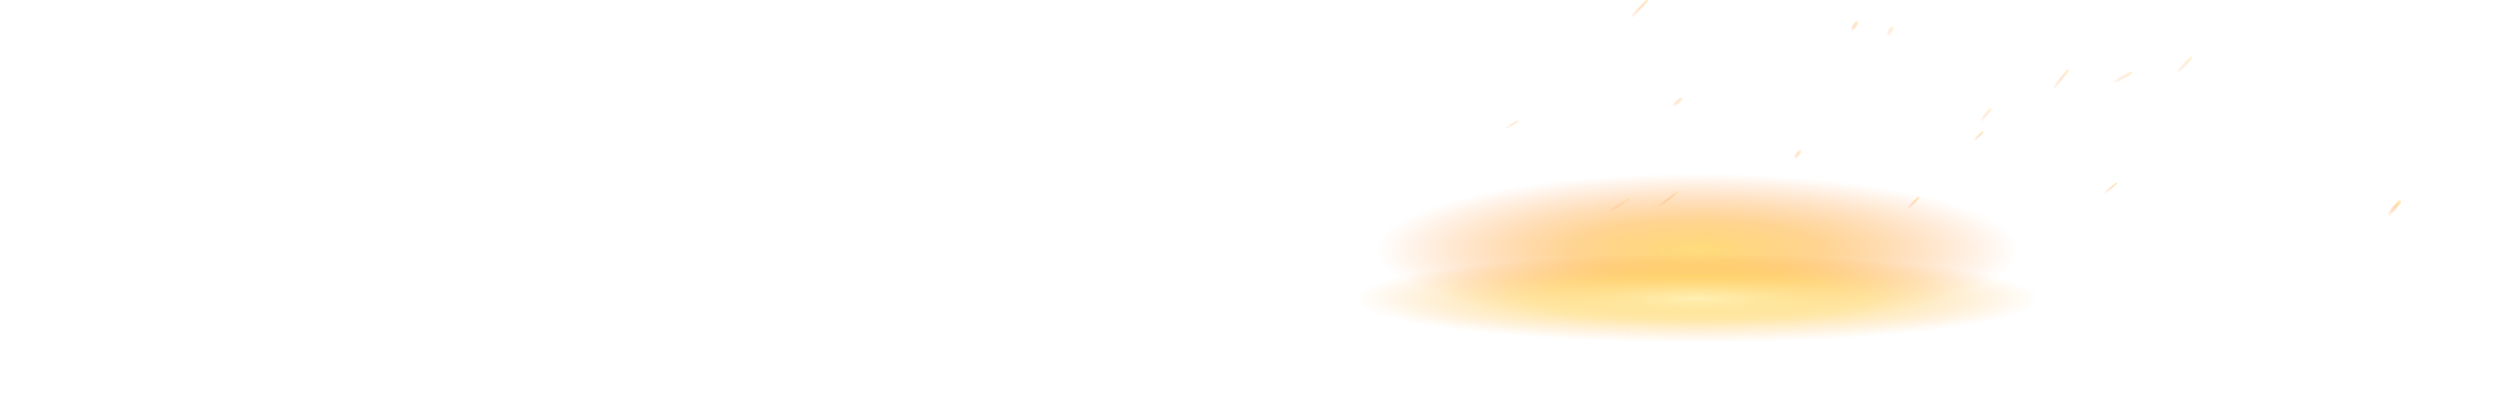
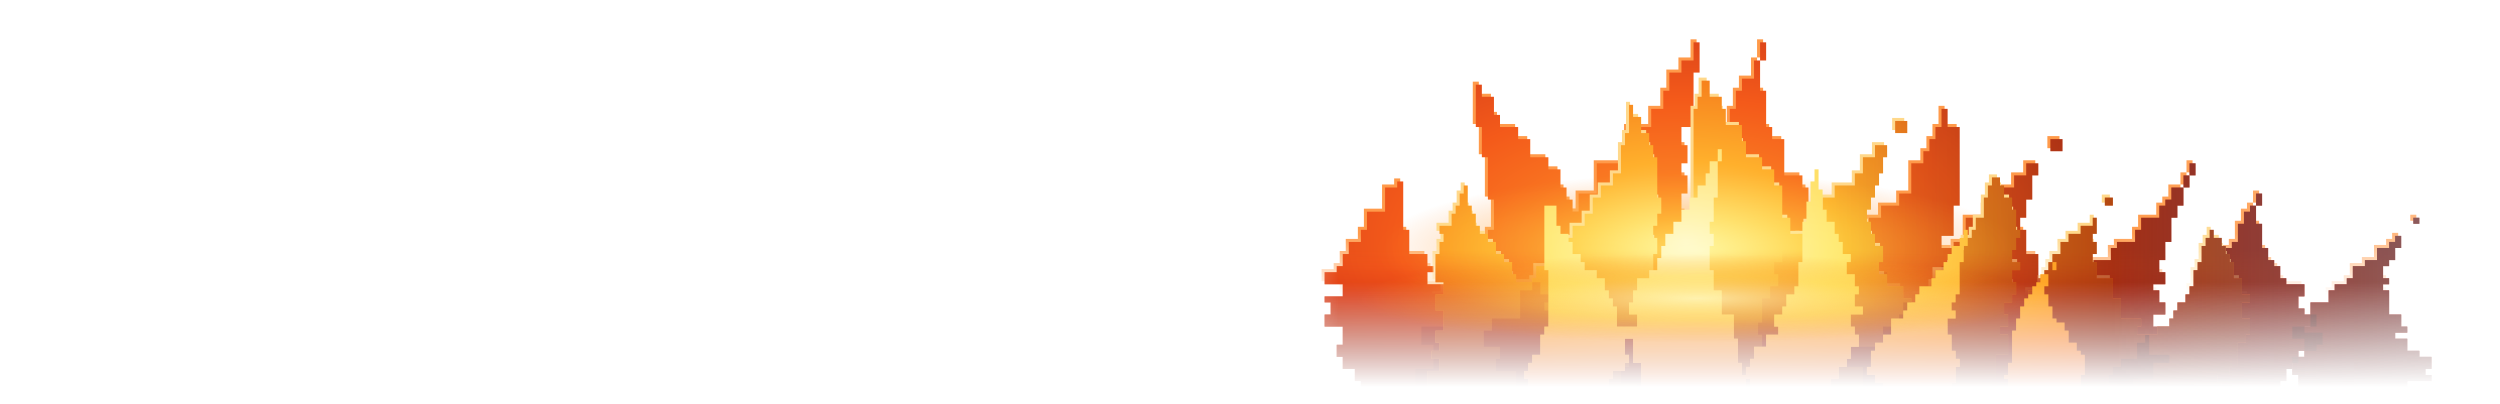
<svg xmlns="http://www.w3.org/2000/svg" viewBox="0 0 1240 200" width="1240" height="200">
  <defs>
    <clipPath id="rdb-wildfire-13">
      <rect x="0" y="0" width="1240" height="200" rx="18" />
    </clipPath>
    <mask id="rdb-wildfire-h" maskUnits="userSpaceOnUse" x="-50" y="-50" width="1340" height="300">
      <rect x="0" y="0" width="1240" height="200" fill="url(#rdb-wildfire-g)" />
    </mask>
    <linearGradient id="rdb-wildfire-g" x1="600" y1="0" x2="1240" y2="0" gradientUnits="userSpaceOnUse">
      <stop offset="0" stop-color="#fff" stop-opacity="0" />
      <stop offset="0.1" stop-color="#fff" />
      <stop offset="0.7" stop-color="#fff" />
      <stop offset="1" stop-color="#fff" stop-opacity="0.6" />
    </linearGradient>
    <mask id="rdb-wildfire-t" maskUnits="userSpaceOnUse" x="-50" y="-50" width="1340" height="300">
      <rect x="-50" y="-50" width="1340" height="300" fill="url(#rdb-wildfire-s)" />
    </mask>
    <linearGradient id="rdb-wildfire-s" x1="0" y1="140" x2="0" y2="192" gradientUnits="userSpaceOnUse">
      <stop offset="0" stop-color="#fff" />
      <stop offset="1" stop-color="#fff" stop-opacity="0" />
    </linearGradient>
    <mask id="rdb-wildfire-m" maskUnits="userSpaceOnUse" x="-50" y="-50" width="1340" height="300">
      <rect x="-50" y="-50" width="1340" height="300" fill="url(#rdb-wildfire-l)" />
    </mask>
    <linearGradient id="rdb-wildfire-l" x1="0" y1="116" x2="0" y2="146" gradientUnits="userSpaceOnUse">
      <stop offset="0" stop-color="#fff" />
      <stop offset="1" stop-color="#fff" stop-opacity="0" />
    </linearGradient>
+     <g id="rdb-wildfire-1">
+       <path d="M678,198h3v-6h-6v-3h-3v-6h-6v-6h-3v-6h3v-3v-6h-9v-6h3v-6h-3v-3h9v-6h-9v-6h6v-3h3v-6h3v-6h6v-6h3v-3v-6h9v-6v-6h6v-3h3v-6v6v3v6v6v6v3h3v6v6h9v6h3v3h-3v6h15v6v3h9v6v6h9v6h9v3v6h-6v6h6v6h-9v3h3v6Z" />
+       <path d="M708,198h-3v-6h-3v-9h9v-6v-6h-6v-9h18v-6v-9h3v-6h9v-6h3v-9h3v-6h-3v-6h3v-9v-6h-3v-6v-9v-6h-3v-9v-6h-3v-6v-9v-6h3v6h6v9h3v6h9v6h6v9h9v6h6v9h3v6h3v6h12v9h-3v6h6v6h-3v9h9v6v6h-6v9h9v6h-12v9h-6v6h6v6h-6v9h-6v6Z" />
+       <path d="M786,198h-3v-9h-12v-9h3v-6h-3v-9h-3v-9h-9v-9h12v-9h-9v-9h6v-6v-9h12v-9h3v-9h9v-9v-6h15v-9v-9h12v-9h6v-9h3v-9h6v-6h6v-9h3v-9v9v9v6h-3v9v9v9h-6v9h3v9h-3v6h3v9h-3v9h3v9h3v9h3v6h-3v9h12v9v9v9h9v9h9v6h-9v9v9Z" />
+       <path d="M834,198v-9h-3v-6h3v-9h6v-9h-3v-6h9v-9h-6v-9h9v-6h-3v-9v-9h3v-6v-9v-9h3v-6h-3v-9h6v-9h3v-6v-9h3v-9h3v-6h6v-9h6v-9h-3v9v9v6h3v9v9h3v6h6v9v9h9v6h3v9h6v9h12v6h3v9h3v9h15v6h-12v9h9v9h-6v6h6v9h-3v9h-12v6h-9v9Z" />
+       <path d="M894,198h-3v-6h-9v-9h-12v-6v-6h12v-6h-6v-9h6v-6h12v-6h6v-6h6v-9h15v-6h3v-6h3v-9h6v-6h9v-6h6v-6v-9h6v-6h3v-6h3v-6h3v-9h3v-6v6v9h6v6v6v6v9v6v6h-3v6v9h-6v6h6v6h-3v9h-3v6h3v6v6h-9v9h9v6v6h-6v6v9v6Z" />
+       <path d="M963,198h3v-6h-9v-6v-6h-3v-6h6v-6h-9v-6h9v-6h-6v-6h3v-6h6v-6v-6h6v-6v-6h6v-6v-6h9v-6h3v-3h6v-6h6v-6h6v-6h9v-6h9v-6h-6v6h-3v6h-3v6h-3v6v6h-3v3v6h-3v6h3v6v6h6v6v6h6v6h6v6v6h15v6h-9v6h15v6h-6v6h3v6h-15v6v6Z" />
+       <path d="M1020,198h-3v-6h-3v-6h-3v-3h-3v-6h-6v-6h-3v-6h12v-3h-6v-6h9v-6h6v-6h3v-3h6v-6h9v-6h9v-6h3v-3h9v-6h3v-6h9v-6h3v-3h3v-6h6v-6h6v-6h-3v6v6h-3v6v3h-3v6h-3v6v6h-3v3v6h-3v6h3v6h-6v3h3v6h3v6h-6v6h9v3h3v6h-6v6h3v6v3v6v6Z" />
+       <path d="M1074,198v-6h3v-3v-6h3v-3h-3v-6h3v-3h9v-6h-3v-3h6v-6v-3h3v-6h3v-6h3v-3v-6v-3h3v-6h3v-3h3v-6v-3h3v-6h3v-3h6v-6h-3v6v3v6h3v3v6v3h3v6h3v3h3v6h3v3h9v6h-3v6h3v3h6v6h-6v3h9v6h-3v3h-9v6h-3v3h-3v6h-3v3h-3v6Z" />
+       <path d="M1149,198h-3v-3h-6v-6v-3h-3v-3v-6h6v-3v-6h-6v-3v-3h9v-6v-3v-3h9v-6h3v-3h6v-3h3v-6h6v-3h6v-6h6v-3h3v-3h6v-6h6v-3h-3v3h-3v6h-3v3v3h-3v6h-3v3h-3v6h3v3h-3v3h3v6v3v3h6v6h3v3h-6v3h6v6h6v3h6v6h-3v3h3v3h-12v6h3v3Z" />
+     </g>
    <radialGradient id="rdb-wildfire-5" cx="836" cy="120" r="470" gradientUnits="userSpaceOnUse" gradientTransform="translate(836,120) scale(1,0.5) translate(-836,-120)">
      <stop offset="0" stop-color="#ff9a2a" />
      <stop offset="0.3" stop-color="#f45a1a" />
      <stop offset="0.65" stop-color="#b82418" />
      <stop offset="1" stop-color="#6a0e12" />
    </radialGradient>
    <linearGradient id="rdb-wildfire-i" x1="0" y1="124" x2="0" y2="200" gradientUnits="userSpaceOnUse">
      <stop offset="0" stop-color="#ff5a1a" stop-opacity="0" />
      <stop offset="0.3" stop-color="#d02a10" stop-opacity="0.55" />
      <stop offset="0.7" stop-color="#7a1008" stop-opacity="0.75" />
      <stop offset="1" stop-color="#4a0808" stop-opacity="0.8" />
    </linearGradient>
    <linearGradient id="rdb-wildfire-9" x1="900" y1="0" x2="1240" y2="0" gradientUnits="userSpaceOnUse">
      <stop offset="0" stop-color="#2a0408" stop-opacity="0" />
      <stop offset="0.5" stop-color="#2a0408" stop-opacity="0.35" />
      <stop offset="1" stop-color="#2a0408" stop-opacity="0.68" />
    </linearGradient>
    <mask id="rdb-wildfire-o" maskUnits="userSpaceOnUse" x="-50" y="-50" width="1340" height="300">
      <rect x="-50" y="-50" width="1340" height="300" fill="url(#rdb-wildfire-n)" />
    </mask>
    <linearGradient id="rdb-wildfire-n" x1="0" y1="116" x2="0" y2="146" gradientUnits="userSpaceOnUse">
      <stop offset="0" stop-color="#fff" />
      <stop offset="1" stop-color="#fff" stop-opacity="0" />
    </linearGradient>
+     <g id="rdb-wildfire-2">
+       <path d="M712,198h-2v-4h-2v-6v-4h6v-6h-4v-4h4v-4h-2v-6h4v-4v-6h-4v-4v-4h4v-6h-4v-4v-6v-4h2v-6h2v-4h-2v-4h6v-6h2v-4h2v-6h4v-4h-2v4h2v6h2v4h2v6h2v4h4v4h4v6h4v4h4v6h2v4h12v6h6v4h-4v4h6v6h12v4h4v6h4v4h-10v4h8v6h-2v4h-8v6h-8v4Z" />
+       <path d="M764,198h-12v-6v-8h-10v-6h2v-6h-8v-8h4v-6h14v-6v-8h6v-6h2v-6h6v-6h8v-8h4v-6h6v-6h4v-8h4v-6h6v-6h4v-8v-6h2v-6h2v-8v-6h2v6h4v8h4v6h2v6h2v8v6v6h2v8h-2v6h-2v6h2v8h-2v6v6v6v8h6v6h6v6h-2v8h2v6v6h4v8h-6v6Z" />
+       <path d="M808,198h4v-8h-8v-8h4v-6h-2v-8h8v-8h8v-8v-6h10v-8h-2v-8h6v-8h4v-6h2v-8h-2v-8v-8v-8v-6v-8v-8v-8h2v-6h2v-8h2v-8v8h2v8h6v6h2v8h8v8h2v8h8v6h6v8h4v8v8h4v8h6v6h10v8h-8v8h8v8h-4v6v8h4v8h-10v8h-4v6h-10v8h-2v8Z" />
+       <path d="M888,198h-4v-6h-2v-6h-6v-6h2v-8h-4v-6h-2v-6h2v-6v-6h4v-6h4v-6h-2v-6h4v-8h8v-6h4v-6h4v-6h4v-6h6v-6h10v-6h4v-8h6v-6h8v-6h8v-6h-6v6h-2v6h-2v6h-2v8h-2v6h-2v6h-2v6h-2v6h2v6h2v6h4v8h-2v6h4v6h8v6h4v6h8v6h2v6h-2v6h10v8h-4v6h-4v6h-6v6Z" />
+       <path d="M932,198h-2v-6h-6v-4v-6h-8v-6h2v-4h16v-6v-4h8v-6h2v-6h6v-4h8v-6h2v-6h8v-4h4v-6h2v-6h4v-4h2v-6h4v-4v-6h2v-6h2v-4h2v-6v6h2v4h2v6h4v6h2v4v6h2v4h-2v6h-2v6h4v4h-4v6h2v6h-2v4h-4v6h2v6h-4v4h4v6v4h-6v6v6h-2v4v6Z" />
+       <path d="M1002,198h2v-4h-4v-6v-4h-2v-4h6v-4h-2v-6h4v-4h-4v-4h6v-4h-2v-6h2v-4h-2v-4h6v-6h2v-4h2v-4h2v-4h4v-6h4v-4h6v-4h6v-4h4v-6h6v-4h-4v4h-2v6h-2v4v4h-2v4h2v6h-2v4h2v4v4h8v6v4h4v4v6h10v4h-2v4h6v4v6h10v4h-8v4v4h-10v6h-2v4Z" />
+       <path d="M1050,198h-6v-4h6v-4h-4v-4h2v-4h4v-4h8v-4v-4h4v-4h6v-4h6v-4h2v-4h2v-4h4v-4h2v-4h2v-4v-4h2v-4h2v-4v-4h2v-4h2v-4h2v-4v4v4h4v4h2v4h2v4h2v4v4h4v4v4h4v4h-4v4v4h4v4v4h-2v4h-4v4v4v4h-4v4h-6v4h2v4h-4v4Z" />
+     </g>
    <radialGradient id="rdb-wildfire-6" cx="836" cy="120" r="400" gradientUnits="userSpaceOnUse" gradientTransform="translate(836,120) scale(1,0.5) translate(-836,-120)">
      <stop offset="0" stop-color="#ffe680" />
      <stop offset="0.2" stop-color="#ffb02c" />
      <stop offset="0.5" stop-color="#f26a16" />
      <stop offset="1" stop-color="#c02a18" />
    </radialGradient>
+     <g id="rdb-wildfire-3">
+       <path d="M758,198v-4v-6h-2v-4h2v-4h2v-4h4v-6v-4h2v-4h2v-4v-6v-4v-4v-6v-4h-2v-4v-4v-6v-4v-4v-4v-6h2v-4v4h4v6v4h2v4h4v4h2v6h4v4h2v4h6v4h4v6h2v4h2v4h2v6v4h4v4v4v6h2v4h-2v4h-6v4h-2v6h-2v4Z" />
+       <path d="M822,198h-4v-6h-4v-6v-6h-4v-6v-6h-4v-6h6v-6h-4v-6h2v-6h2v-6h6v-4h4v-6h2v-6h2v-6h4v-6h4v-6h4v-6h4v-6h4v-6h2v-6h4v-6h2v-6v6v6h-2v6v6v6h-2v6v6h-2v6h2v6h-2v6v6h2v4v6h4v6v6h6v6v6h2v6v6h2v6h2v6h-4v6Z" />
+       <path d="M868,198h2v-6h-2v-4h-2v-6h2v-4h2v-6h6v-6h6v-4h-2v-6h4v-4h2v-6h4v-4h2v-6v-6h2v-4v-6v-4v-6h2v-6v-4h2v-6v-4h4v-6h-2v6h2v4h2v6v4h2v6h4v6h2v4h2v6h4v4h-2v6h4v6h2v4h-2v6h4v4h-6v6h2v4h2v6h-4v6h-2v4h-4v6h-4v4v6Z" />
+       <path d="M936,198v-4h-2v-4h-4v-4h-4v-4h2v-4v-4h2v-4h4v-4h4v-4v-4h6v-4h2v-4h4v-4h2v-4h6v-4h2v-4h4v-4h2v-4h2v-4h4v-4h2v-4h2v-4v4v4v4h-2v4v4h-2v4v4v4v4h-2v4h-2v4h2v4h-4v4v4h2v4v4h2v4h2v4h-2v4v4h-2v4h2v4Z" />
+       <path d="M994,198v-4v-2h2v-4h-2v-2h2v-4v-2h2v-4v-2v-4v-2v-4h2v-4v-2h2v-4v-2h2v-4h2v-2h2v-4h2v-2h2v-4h4v-2h4v-4h-2v4h-2v2v4v2h-2v4h2v2v4h2v2v4h2v2h4v4h2v4v2h4v4h2v2h2v4v2v4h-2v2v4h-2v2h-6v4Z" />
+     </g>
    <radialGradient id="rdb-wildfire-7" cx="836" cy="120" r="220" gradientUnits="userSpaceOnUse" gradientTransform="translate(836,120) scale(1,0.8) translate(-836,-120)">
      <stop offset="0" stop-color="#fff2bc" />
      <stop offset="0.35" stop-color="#ffe068" />
      <stop offset="0.75" stop-color="#ffb02a" />
      <stop offset="1" stop-color="#ff8a1e" />
    </radialGradient>
    <linearGradient id="rdb-wildfire-8" x1="0" y1="146" x2="0" y2="200" gradientUnits="userSpaceOnUse">
      <stop offset="0" stop-color="#ffa020" stop-opacity="0" />
      <stop offset="0.4" stop-color="#f2601a" stop-opacity="0.5" />
      <stop offset="1" stop-color="#b01a0c" stop-opacity="0.88" />
    </linearGradient>
    <radialGradient id="rdb-wildfire-q" cx="0.5" cy="0.5" r="0.5">
      <stop offset="0" stop-color="#ffd45a" stop-opacity="0.8" />
      <stop offset="0.4" stop-color="#ffaa28" stop-opacity="0.5" />
      <stop offset="1" stop-color="#ff7a14" stop-opacity="0" />
    </radialGradient>
    <mask id="rdb-wildfire-y" maskUnits="userSpaceOnUse" x="-50" y="-50" width="1340" height="300">
      <rect x="-50" y="-50" width="1340" height="300" fill="url(#rdb-wildfire-x)" />
    </mask>
    <linearGradient id="rdb-wildfire-x" x1="0" y1="158" x2="0" y2="198" gradientUnits="userSpaceOnUse">
      <stop offset="0" stop-color="#fff" />
      <stop offset="1" stop-color="#fff" stop-opacity="0" />
    </linearGradient>
    <radialGradient id="rdb-wildfire-w" cx="0.5" cy="0.5" r="0.5">
      <stop offset="0" stop-color="#fff2b0" stop-opacity="0.85" />
      <stop offset="0.5" stop-color="#ffd24a" stop-opacity="0.45" />
      <stop offset="1" stop-color="#ffa020" stop-opacity="0" />
    </radialGradient>
    <linearGradient id="rdb-wildfire-z" x1="0" y1="1" x2="1" y2="0">
      <stop offset="0" stop-color="#ff6a1a" stop-opacity="0" />
      <stop offset="1" stop-color="#ffe2a0" stop-opacity="0.95" />
    </linearGradient>
  </defs>
  <g clip-path="url(#rdb-wildfire-13)">
    <g mask="url(#rdb-wildfire-h)">
      <g mask="url(#rdb-wildfire-t)">
        <g transform="translate(836,198)">
          <g>
            <g transform="translate(-836,-198)">
              <g mask="url(#rdb-wildfire-m)">
                <use href="#rdb-wildfire-1" fill="#ff9a4a" transform="translate(-1.5,-1.5)" />
              </g>
              <use href="#rdb-wildfire-1" fill="url(#rdb-wildfire-5)" />
              <use href="#rdb-wildfire-1" fill="url(#rdb-wildfire-i)" />
              <use href="#rdb-wildfire-1" fill="url(#rdb-wildfire-9)" />
            </g>
          </g>
        </g>
        <g transform="translate(836,198)">
          <g>
            <g transform="translate(-836,-198)">
              <g mask="url(#rdb-wildfire-o)">
                <use href="#rdb-wildfire-2" fill="#ffd88a" transform="translate(-1.5,-1.5)" />
              </g>
              <use href="#rdb-wildfire-2" fill="url(#rdb-wildfire-6)" />
              <use href="#rdb-wildfire-2" fill="url(#rdb-wildfire-i)" />
              <use href="#rdb-wildfire-2" fill="url(#rdb-wildfire-9)" />
            </g>
          </g>
        </g>
        <g transform="translate(836,198)">
          <g>
            <g transform="translate(-836,-198)">
              <use href="#rdb-wildfire-3" fill="url(#rdb-wildfire-7)" />
              <use href="#rdb-wildfire-3" fill="url(#rdb-wildfire-8)" />
            </g>
          </g>
        </g>
        <ellipse cx="842" cy="124" rx="160" ry="38" fill="url(#rdb-wildfire-q)" style="mix-blend-mode:screen" opacity="1" />
      </g>
    </g>
    <g mask="url(#rdb-wildfire-h)">
      <g mask="url(#rdb-wildfire-y)">
        <ellipse cx="842" cy="148" rx="170" ry="22" fill="url(#rdb-wildfire-w)" opacity="1" />
      </g>
    </g>
-     <polyline points="889.9,78.5 892.6,75.3" fill="none" stroke="url(#rdb-wildfire-z)" stroke-width="1.6" stroke-linecap="round" opacity="0.6" />
-     <polyline points="1184.5,106.7 1190,100.3" fill="none" stroke="url(#rdb-wildfire-z)" stroke-width="1.8" stroke-linecap="round" opacity="0.8" />
-     <polyline points="979.1,69.8 983.3,65.5" fill="none" stroke="url(#rdb-wildfire-z)" stroke-width="1.1" stroke-linecap="round" opacity="0.6" />
-     <polyline points="918.2,15.1 920.8,11.4" fill="none" stroke="url(#rdb-wildfire-z)" stroke-width="1.8" stroke-linecap="round" opacity="0.6" />
-     <polyline points="946.2,103.4 951.5,98.1" fill="none" stroke="url(#rdb-wildfire-z)" stroke-width="1.1" stroke-linecap="round" opacity="0.7" />
-     <polyline points="829.7,52.6 833.6,49.2" fill="none" stroke="url(#rdb-wildfire-z)" stroke-width="1.7" stroke-linecap="round" opacity="0.5" />
-     <polyline points="1047.9,41.2 1056.9,36.1" fill="none" stroke="url(#rdb-wildfire-z)" stroke-width="1.5" stroke-linecap="round" opacity="0.4" />
-     <polyline points="822.5,102.6 832,95.3" fill="none" stroke="url(#rdb-wildfire-z)" stroke-width="1.1" stroke-linecap="round" opacity="0.6" />
-     <polyline points="936.1,17.5 938.4,14" fill="none" stroke="url(#rdb-wildfire-z)" stroke-width="1.8" stroke-linecap="round" opacity="0.4" />
-     <polyline points="808.8,8.8 816.9,0.3" fill="none" stroke="url(#rdb-wildfire-z)" stroke-width="1.3" stroke-linecap="round" opacity="0.6" />
-     <polyline points="982.1,60.4 987.1,54.3" fill="none" stroke="url(#rdb-wildfire-z)" stroke-width="1.4" stroke-linecap="round" opacity="0.4" />
-     <polyline points="797.7,105.3 808.1,98.6" fill="none" stroke="url(#rdb-wildfire-z)" stroke-width="1.3" stroke-linecap="round" opacity="0.4" />
-     <polyline points="1018,44.5 1025.6,35" fill="none" stroke="url(#rdb-wildfire-z)" stroke-width="1.3" stroke-linecap="round" opacity="0.5" />
-     <polyline points="1079.7,36.1 1086.7,28.8" fill="none" stroke="url(#rdb-wildfire-z)" stroke-width="1.6" stroke-linecap="round" opacity="0.4" />
-     <polyline points="1043.5,96.1 1049.7,90.9" fill="none" stroke="url(#rdb-wildfire-z)" stroke-width="1" stroke-linecap="round" opacity="0.6" />
-     <polyline points="746.5,63.9 752.6,60.2" fill="none" stroke="url(#rdb-wildfire-z)" stroke-width="1.1" stroke-linecap="round" opacity="0.4" />
  </g>
</svg>
